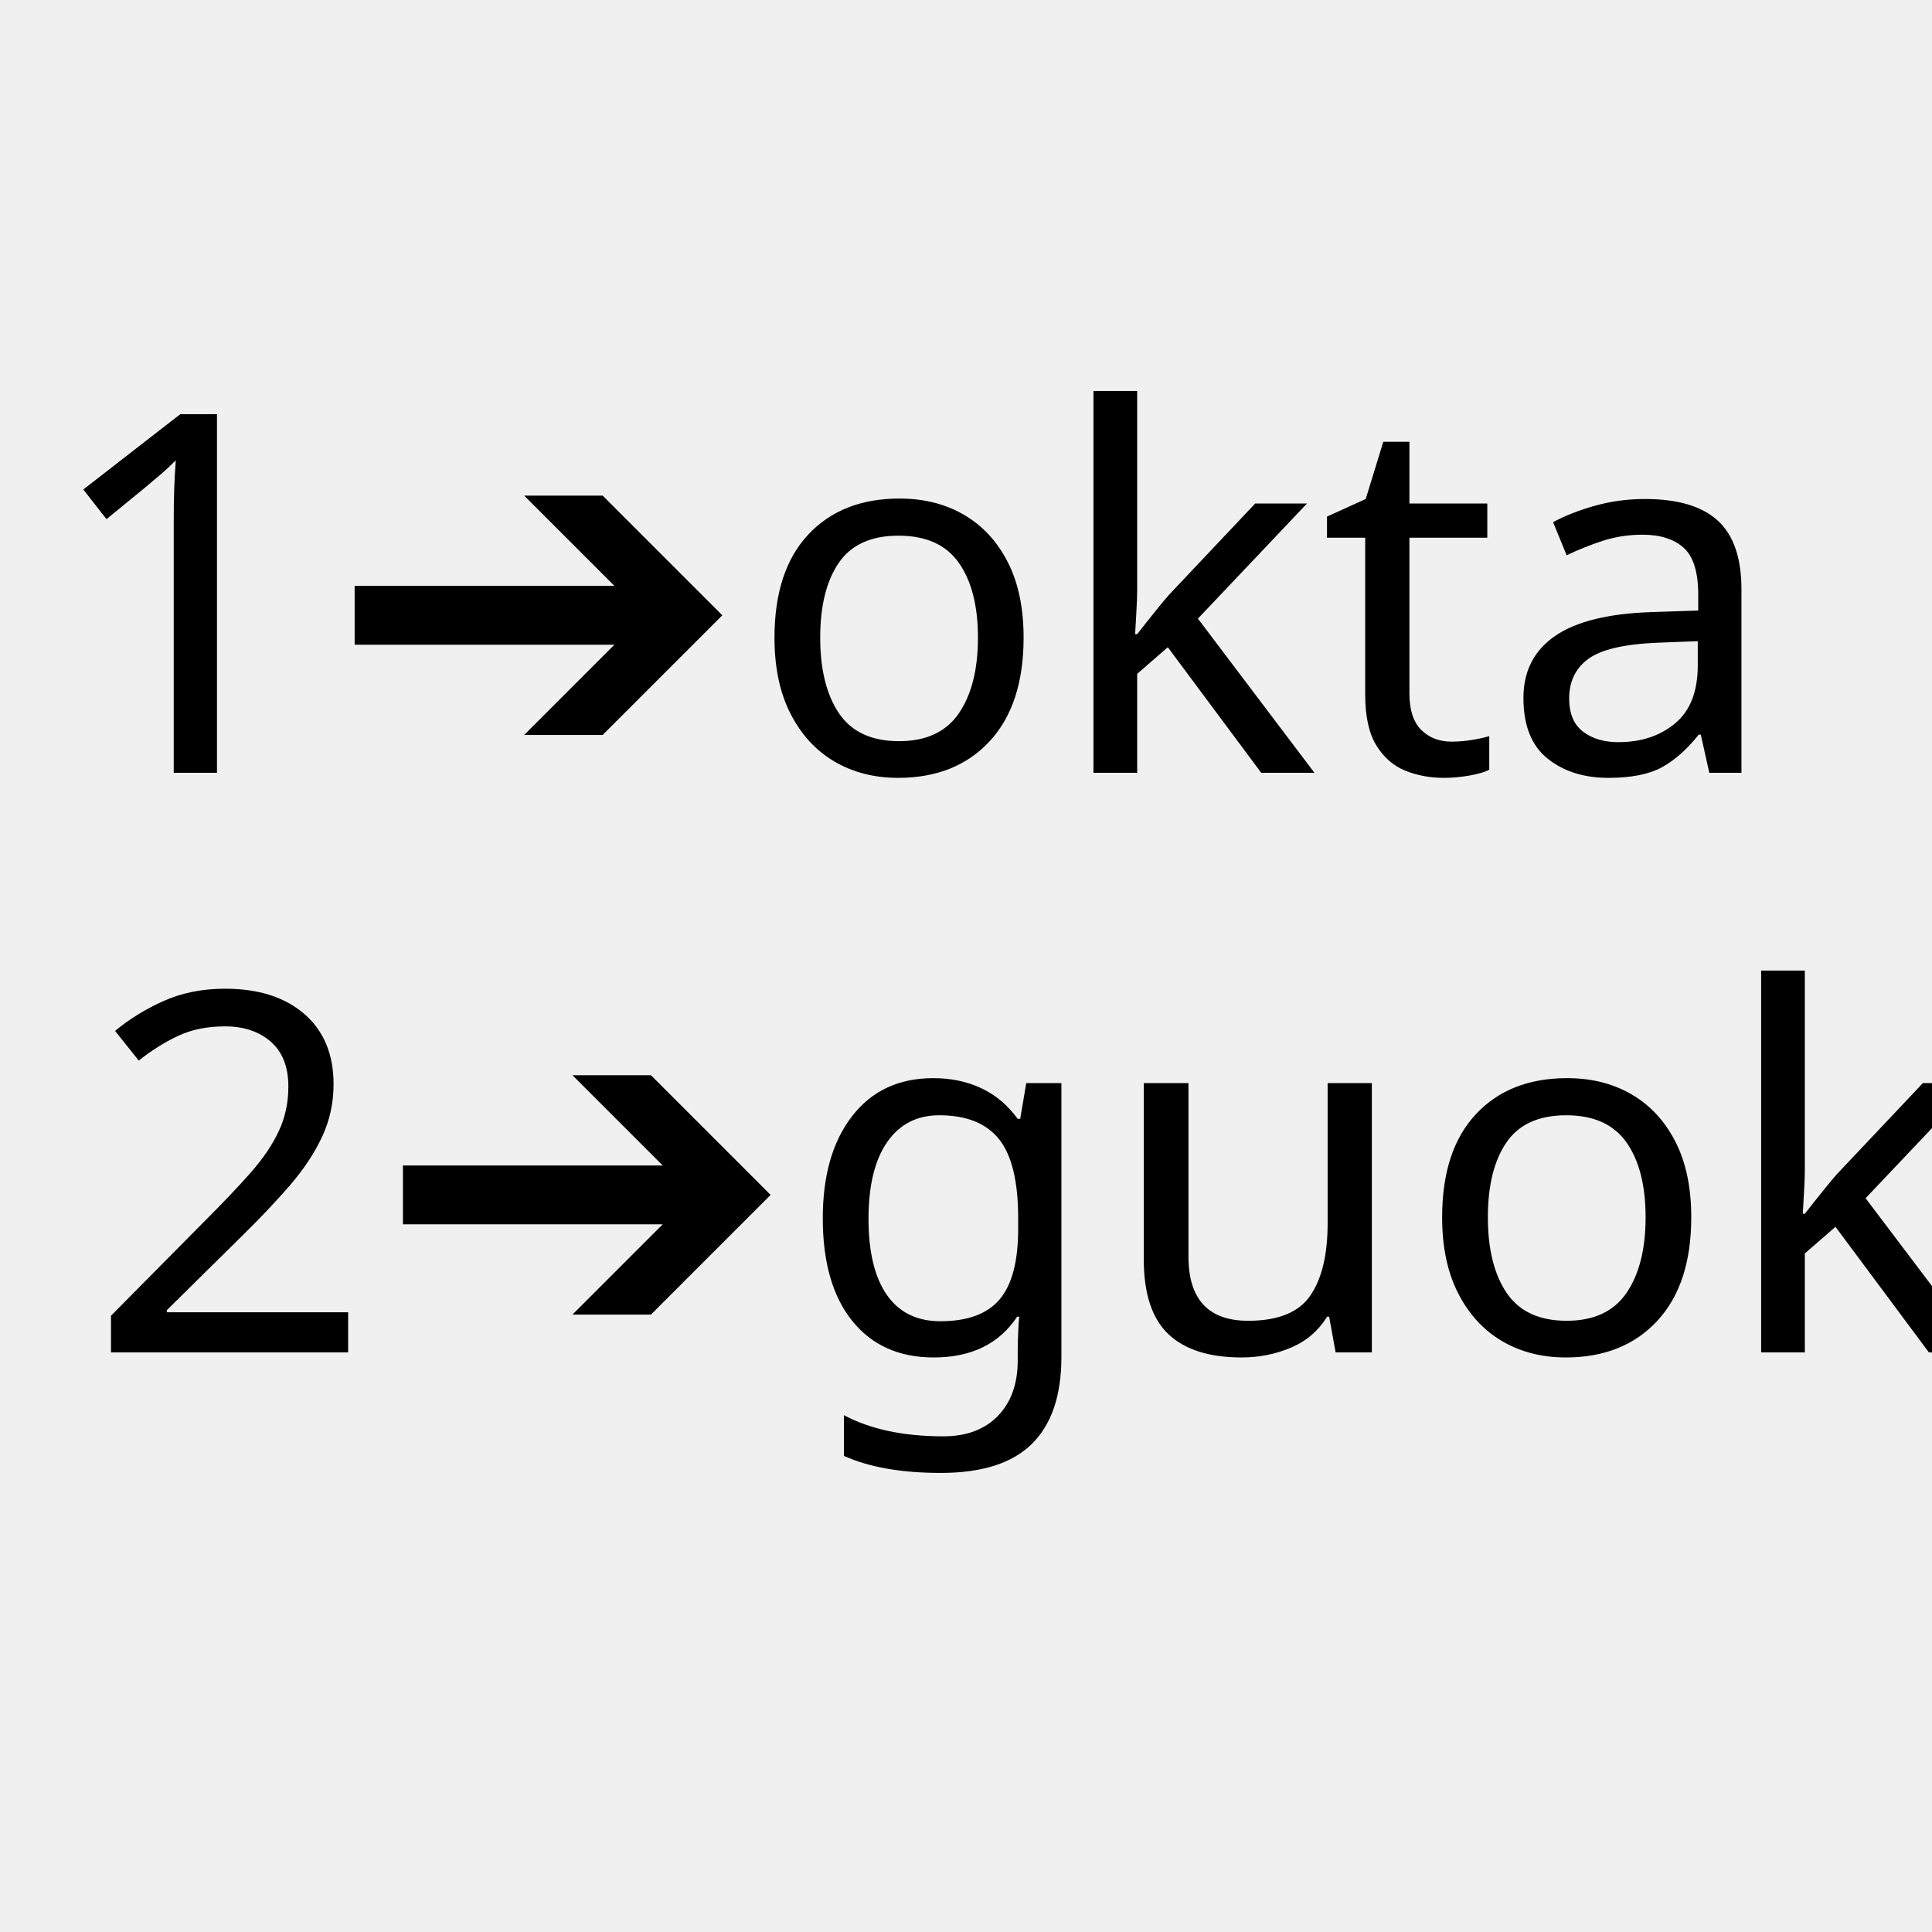
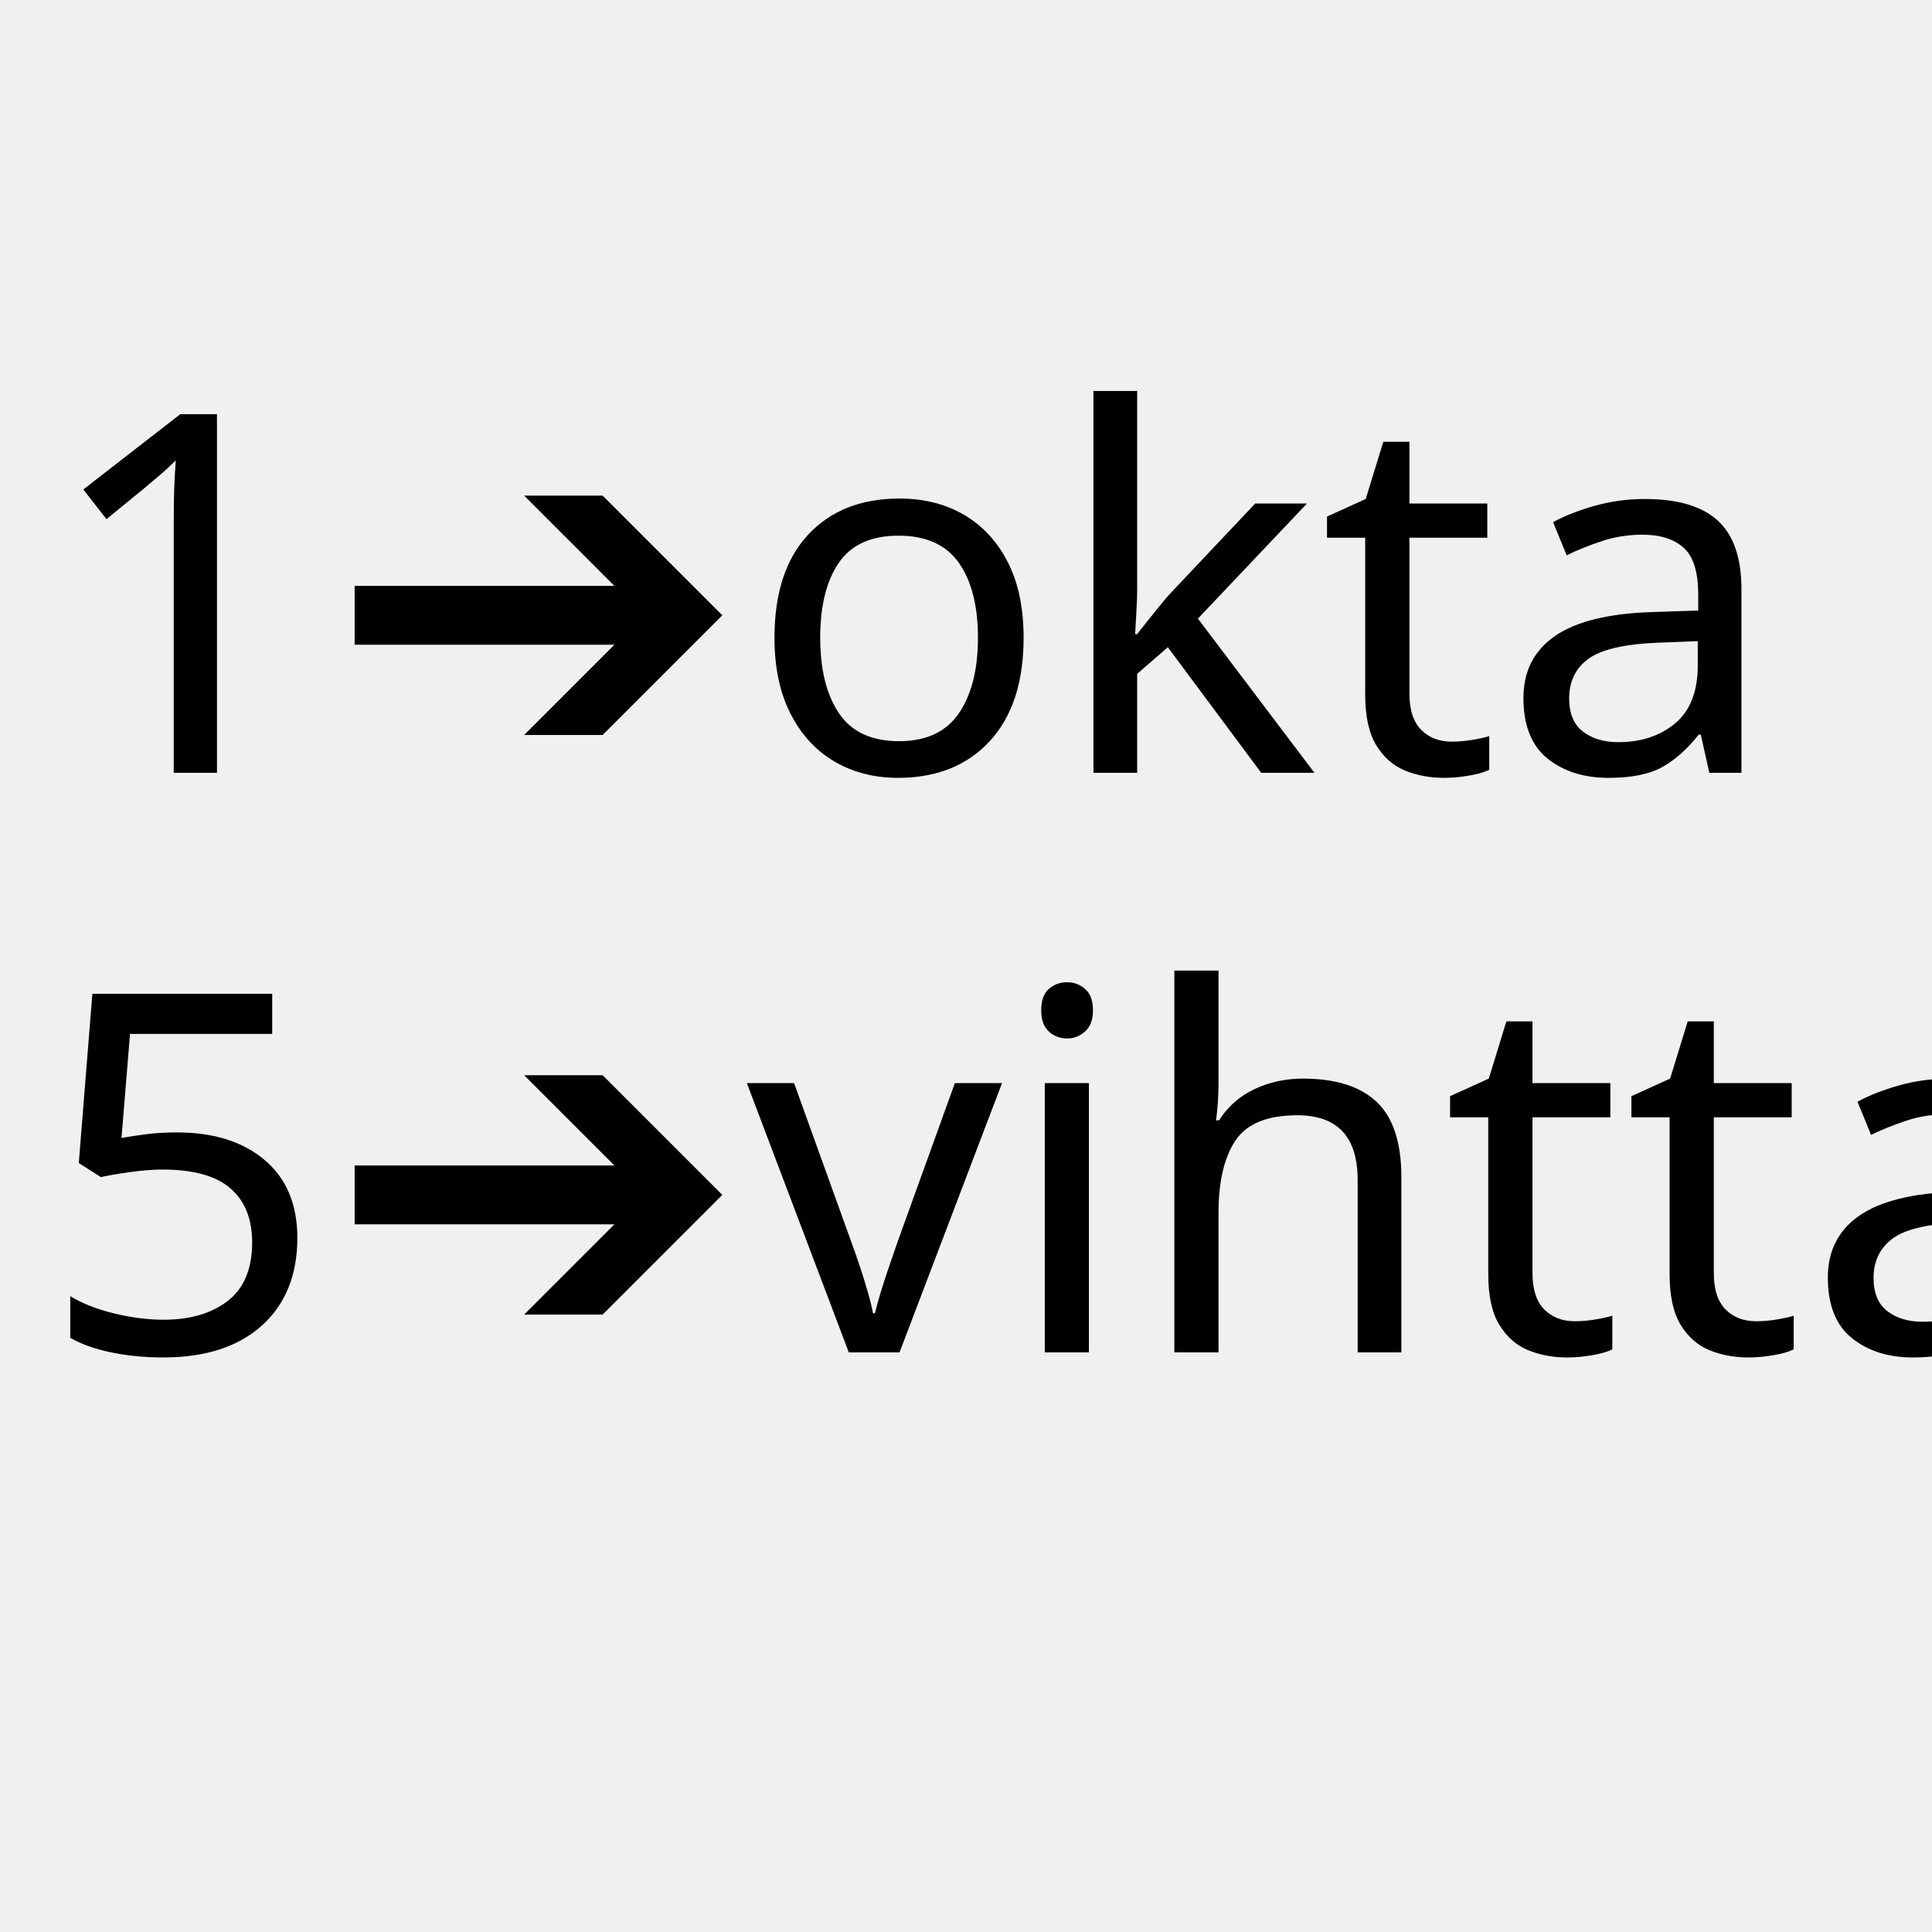
<svg xmlns="http://www.w3.org/2000/svg" version="1.1" viewBox="0 0 400 400" height="300" width="300">
  <style>
        text {
            font: 104px sans-serif;
            fill: "#fff";
        }
    </style>
  <text x="8" y="160">1➔okta</text>
-   <text x="18" y="280">2➔guokte</text>
+   <text x="8" y="280">5➔vihtta</text>
</svg>
